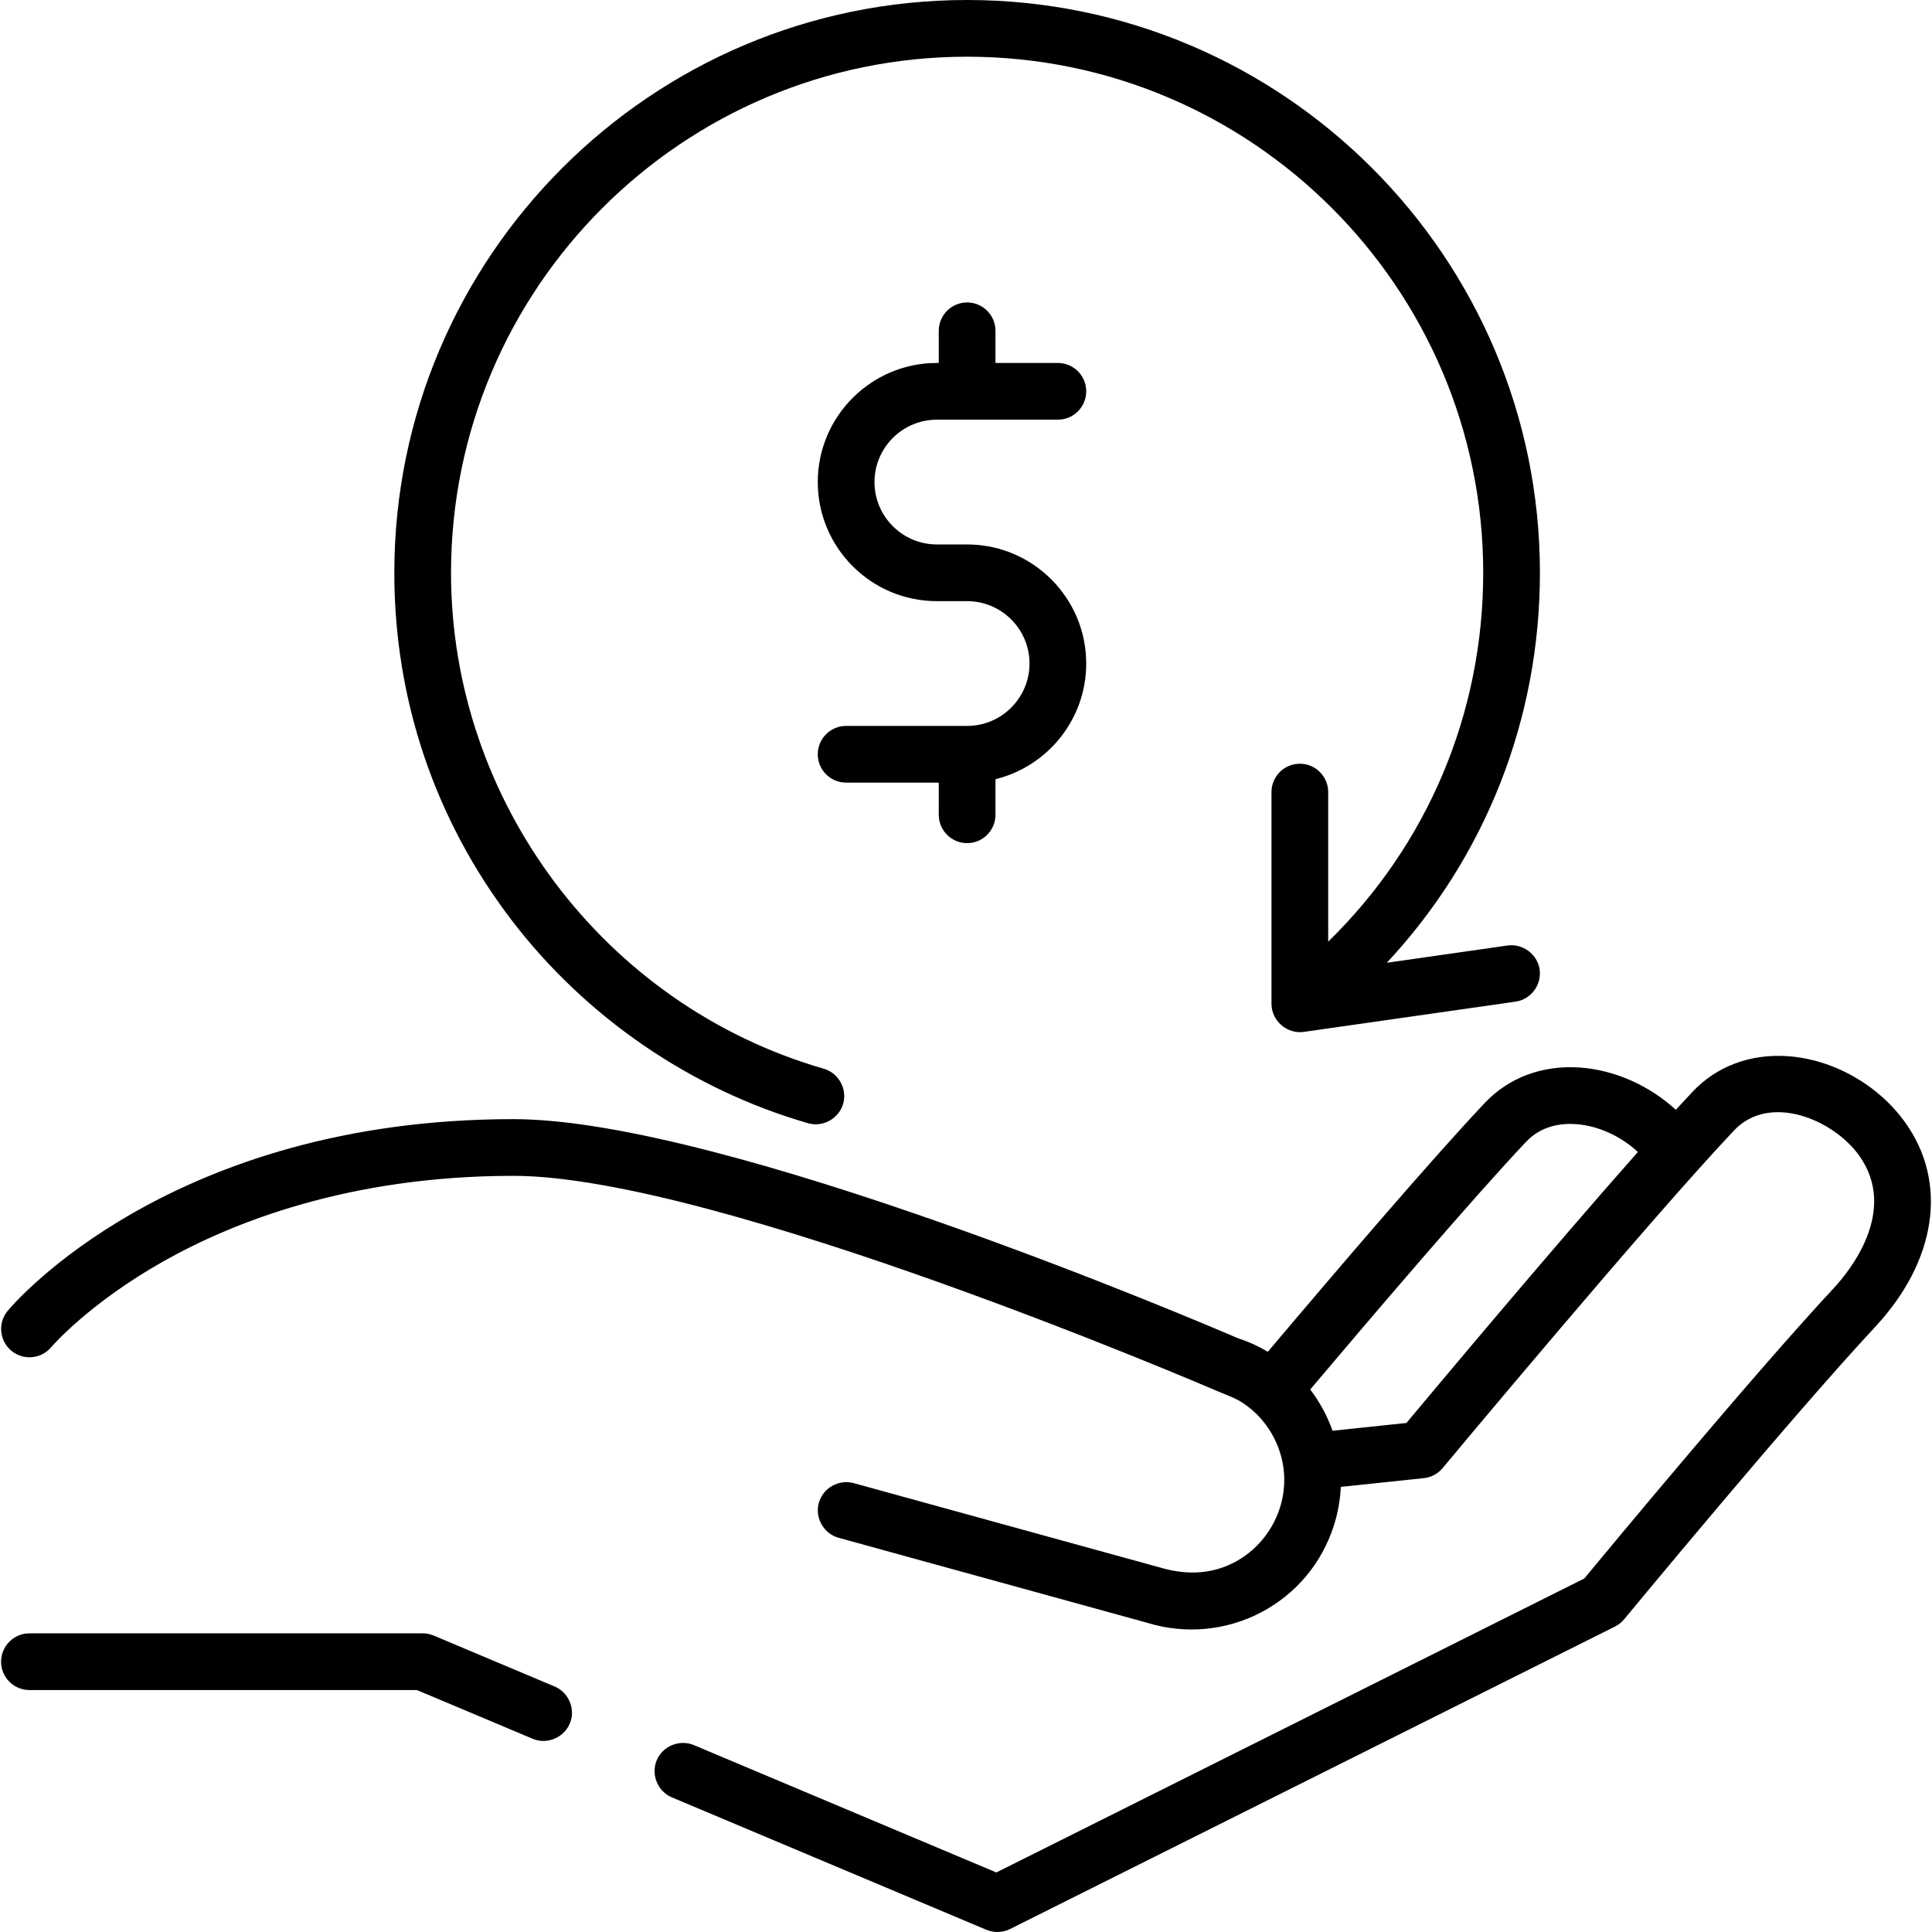
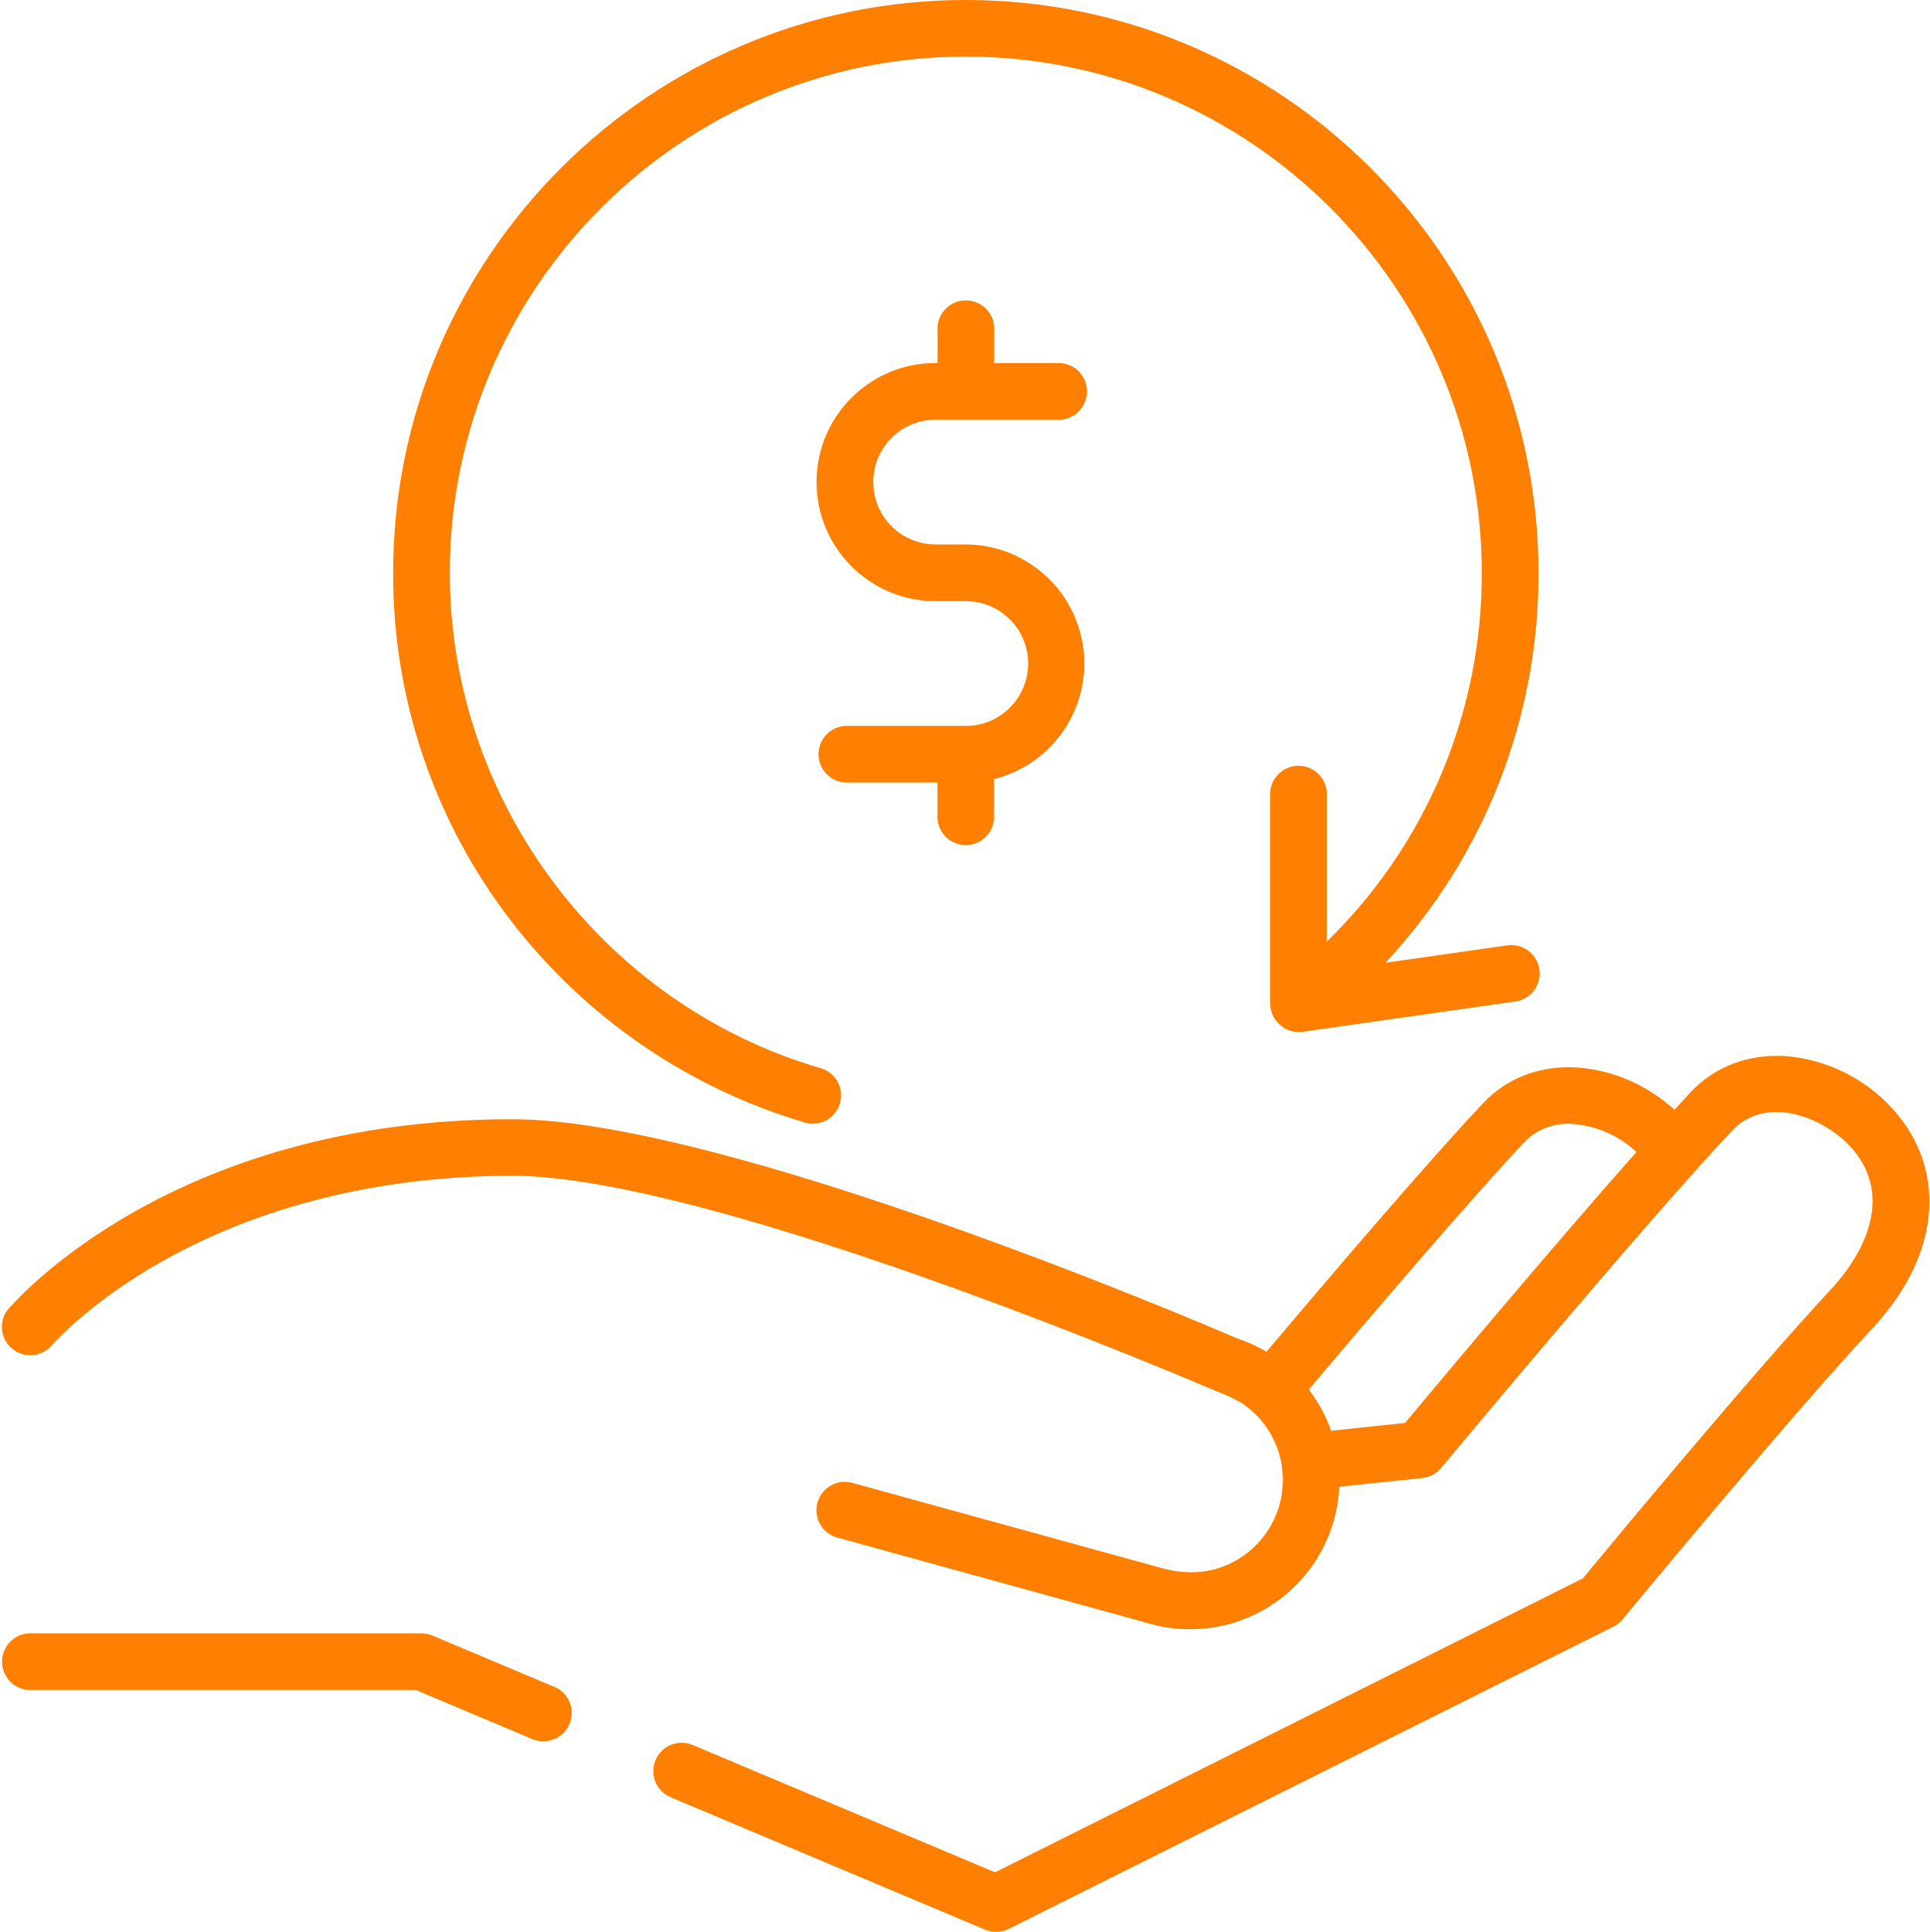
- <svg xmlns="http://www.w3.org/2000/svg" version="1.1" id="Capa_1" x="0px" y="0px" viewBox="0 0 511.997 511.997" style="enable-background:new 0 0 511.997 511.997;" xml:space="preserve">
-   <g>
-     <g>
-       <path d="M504.901,297.474c-7.174-10.024-19.126-16.76-31.189-17.58c-9.847-0.663-18.77,2.662-25.118,9.382    c-1.393,1.474-2.896,3.093-4.486,4.827c-7.023-6.434-16.226-10.574-25.504-11.204c-9.851-0.66-18.771,2.663-25.118,9.382    c-13.817,14.626-38.283,43.198-57.497,65.944c-2.506-1.482-5.187-2.704-8.023-3.621c-9.184-3.955-135.787-58.024-191.905-58.024    c-90.651,0-132.297,48.725-134.025,50.798c-2.651,3.182-2.221,7.901,0.952,10.561c3.174,2.661,7.91,2.244,10.58-0.922    c0.096-0.113,9.825-11.505,29.697-22.73c18.316-10.344,49.284-22.678,92.795-22.678c53.914,0,184.973,56.372,186.291,56.941    c2.409,1.039,4.894,1.834,7.094,3.302c2.077,1.386,3.936,3.097,5.494,5.048c3.026,3.791,4.921,8.481,5.319,13.319    c0.837,10.136-4.852,19.929-14.035,24.258c-5.791,2.73-11.913,2.812-17.997,1.145l-81.996-22.583    c-3.948-1.088-8.154,1.303-9.241,5.249c-1.087,3.948,1.302,8.153,5.249,9.24l81.882,22.552c9.949,3.069,20.821,2.065,30.039-2.769    c9.363-4.909,16.254-13.172,19.402-23.263c1.028-3.292,1.608-6.651,1.765-10.008l21.992-2.316    c1.946-0.205,3.736-1.161,4.989-2.665c0.542-0.651,54.467-65.388,77.213-89.464c9.454-10.012,26.334-2.915,33.161,6.623    c10.498,14.667-2.548,30.678-6.796,35.237c-20.876,22.398-59.157,68.545-66.038,76.863l-155.803,77.901l-80.161-33.752    c-3.774-1.589-8.253,0.234-9.842,4.01c-1.589,3.774,0.235,8.252,4.009,9.841l83.348,35.093c2.004,0.845,4.333,0.768,6.277-0.204    l160.315-80.158c0.938-0.469,1.767-1.129,2.435-1.939c0.44-0.533,44.259-53.593,66.456-77.41    C513.219,334.173,516.295,313.391,504.901,297.474z M372.713,377.099l-19.581,2.062c-1.388-3.93-3.39-7.623-5.914-10.938    c16.367-19.374,42.963-50.556,57.192-65.618c4.111-4.353,9.431-4.969,13.173-4.708c5.891,0.401,11.932,3.18,16.475,7.383    C411.512,330.732,380.817,367.392,372.713,377.099z" />
+ <svg xmlns="http://www.w3.org/2000/svg" viewBox="0 0 511.41 511.99">
+   <defs>
+     <style>.cls-1{fill:#ff7f00;}</style>
+   </defs>
+   <g id="Capa_2" data-name="Capa 2">
+     <g id="Capa_1-2" data-name="Capa 1">
+       <path class="cls-1" d="M504.61,297.47a43,43,0,0,0-31.19-17.58c-9.85-.66-18.77,2.67-25.12,9.39-1.39,1.47-2.89,3.09-4.48,4.82a42.79,42.79,0,0,0-25.51-11.2c-9.85-.66-18.77,2.66-25.12,9.38-13.81,14.63-38.28,43.2-57.49,65.94a40.14,40.14,0,0,0-8-3.62c-9.18-4-135.78-58-191.9-58-90.65,0-132.3,48.72-134,50.8A7.52,7.52,0,0,0,13.28,357c.09-.12,9.82-11.51,29.69-22.73,18.32-10.35,49.29-22.68,92.8-22.68,53.91,0,185,56.37,186.29,56.94a42.7,42.7,0,0,1,7.09,3.3,24.46,24.46,0,0,1,5.5,5,24.54,24.54,0,0,1-8.72,37.58c-5.79,2.73-11.91,2.81-18,1.14l-82-22.58a7.51,7.51,0,1,0-4,14.49l81.88,22.55A39.59,39.59,0,0,0,355,394l22-2.32a7.54,7.54,0,0,0,5-2.66c.54-.65,54.46-65.39,77.21-89.47,9.45-10,26.33-2.91,33.16,6.63,10.5,14.66-2.55,30.68-6.8,35.23-20.87,22.4-59.15,68.55-66,76.87l-155.81,77.9-80.16-33.75a7.51,7.51,0,0,0-5.83,13.85l83.35,35.09a7.55,7.55,0,0,0,6.27-.2L427.7,431.05a7.4,7.4,0,0,0,2.43-1.94c.44-.53,44.26-53.59,66.46-77.41C512.93,334.17,516,313.39,504.61,297.47ZM372.42,377.1l-19.58,2.06a40.37,40.37,0,0,0-5.91-10.94c16.36-19.37,43-50.55,57.19-65.61a16.08,16.08,0,0,1,13.17-4.71,27.81,27.81,0,0,1,16.48,7.38C411.22,330.73,380.53,367.39,372.42,377.1Z" />
+       <path class="cls-1" d="M146.7,446.94l-32.06-13.5a7.54,7.54,0,0,0-2.92-.59H7.51a7.52,7.52,0,0,0,0,15H110.2l30.66,12.91a7.52,7.52,0,1,0,5.84-13.85Z" />
+       <path class="cls-1" d="M399.23,250.57l-32,4.57A150.66,150.66,0,0,0,407.8,151.8C407.8,68.1,339.71,0,256,0S104.21,68.1,104.21,151.8a150.44,150.44,0,0,0,31.07,92,152.9,152.9,0,0,0,78.57,53.82A7.51,7.51,0,0,0,218,283.22c-58.16-16.78-98.77-70.82-98.77-131.42C119.24,76.38,180.59,15,256,15S392.77,76.38,392.77,151.8a135.75,135.75,0,0,1-41.08,97.74V209.91a7.52,7.52,0,0,0-15,0V266a7.6,7.6,0,0,0,8.58,7.44l56.11-8a7.52,7.52,0,1,0-2.12-14.88Z" />
+       <path class="cls-1" d="M256,144.28h-8a16.53,16.53,0,0,1,0-33.06h32.06a7.52,7.52,0,1,0,0-15H263.52V87.67a7.52,7.52,0,1,0-15,0v8.52H248a31.56,31.56,0,0,0,0,63.12h8a16.53,16.53,0,1,1,0,33.06H223.94a7.52,7.52,0,0,0,0,15h24.55v8.52a7.52,7.52,0,1,0,15,0v-9.43A31.56,31.56,0,0,0,256,144.28Z" />
    </g>
  </g>
-   <g>
-     <g>
-       <path d="M146.989,446.938l-32.061-13.5c-0.923-0.389-1.915-0.589-2.917-0.589H7.806c-4.15,0-7.515,3.364-7.515,7.515    c0,4.151,3.365,7.515,7.515,7.515h102.687l30.662,12.91c4.034,1.699,8.762-0.509,10.083-4.667    C152.398,452.472,150.515,448.422,146.989,446.938z" />
-     </g>
-   </g>
-   <g>
-     <g>
-       <path d="M399.517,250.567l-31.999,4.572c26.021-27.879,40.576-64.402,40.576-103.341C408.094,68.097,339.997,0,256.296,0    c-83.702,0-151.798,68.097-151.798,151.798c0,33.585,10.746,65.412,31.076,92.038c19.676,25.77,47.577,44.886,78.565,53.827    c4.099,1.181,8.451-1.397,9.407-5.545c0.885-3.835-1.465-7.805-5.241-8.896c-58.159-16.78-98.778-70.825-98.778-131.425    c0-75.415,61.355-136.769,136.769-136.769c75.415,0,136.769,61.354,136.769,136.769c0,37.281-14.8,72.111-41.081,97.745v-39.631    c0-4.151-3.364-7.515-7.515-7.515c-4.151,0-7.515,3.364-7.515,7.515v56.11c0,4.493,4.126,8.079,8.578,7.44l56.11-8.016    c4.054-0.579,6.957-4.448,6.377-8.502C407.44,252.893,403.566,249.994,399.517,250.567z" />
-     </g>
-   </g>
-   <g>
-     <g>
-       <path d="M256.296,144.282h-8.016c-9.116,0-16.532-7.417-16.532-16.532c0-9.116,7.417-16.533,16.532-16.533h32.063    c4.151,0,7.515-3.364,7.515-7.515c0-4.151-3.364-7.515-7.515-7.515H263.81v-8.517c0-4.151-3.364-7.515-7.515-7.515    c-4.15,0-7.515,3.364-7.515,7.515v8.517h-0.501c-17.403,0-31.562,14.159-31.562,31.562s14.159,31.562,31.562,31.562h8.016    c9.116,0,16.533,7.417,16.533,16.532s-7.417,16.532-16.533,16.532h-32.063c-4.15,0-7.515,3.364-7.515,7.515    s3.365,7.515,7.515,7.515h24.548v8.517c0,4.151,3.365,7.515,7.515,7.515c4.151,0,7.515-3.364,7.515-7.515v-9.427    c13.786-3.381,24.047-15.837,24.047-30.651C287.858,158.441,273.699,144.282,256.296,144.282z" />
-     </g>
-   </g>
-   <g>
- </g>
-   <g>
- </g>
-   <g>
- </g>
-   <g>
- </g>
-   <g>
- </g>
-   <g>
- </g>
-   <g>
- </g>
-   <g>
- </g>
-   <g>
- </g>
-   <g>
- </g>
-   <g>
- </g>
-   <g>
- </g>
-   <g>
- </g>
-   <g>
- </g>
-   <g>
- </g>
</svg>
